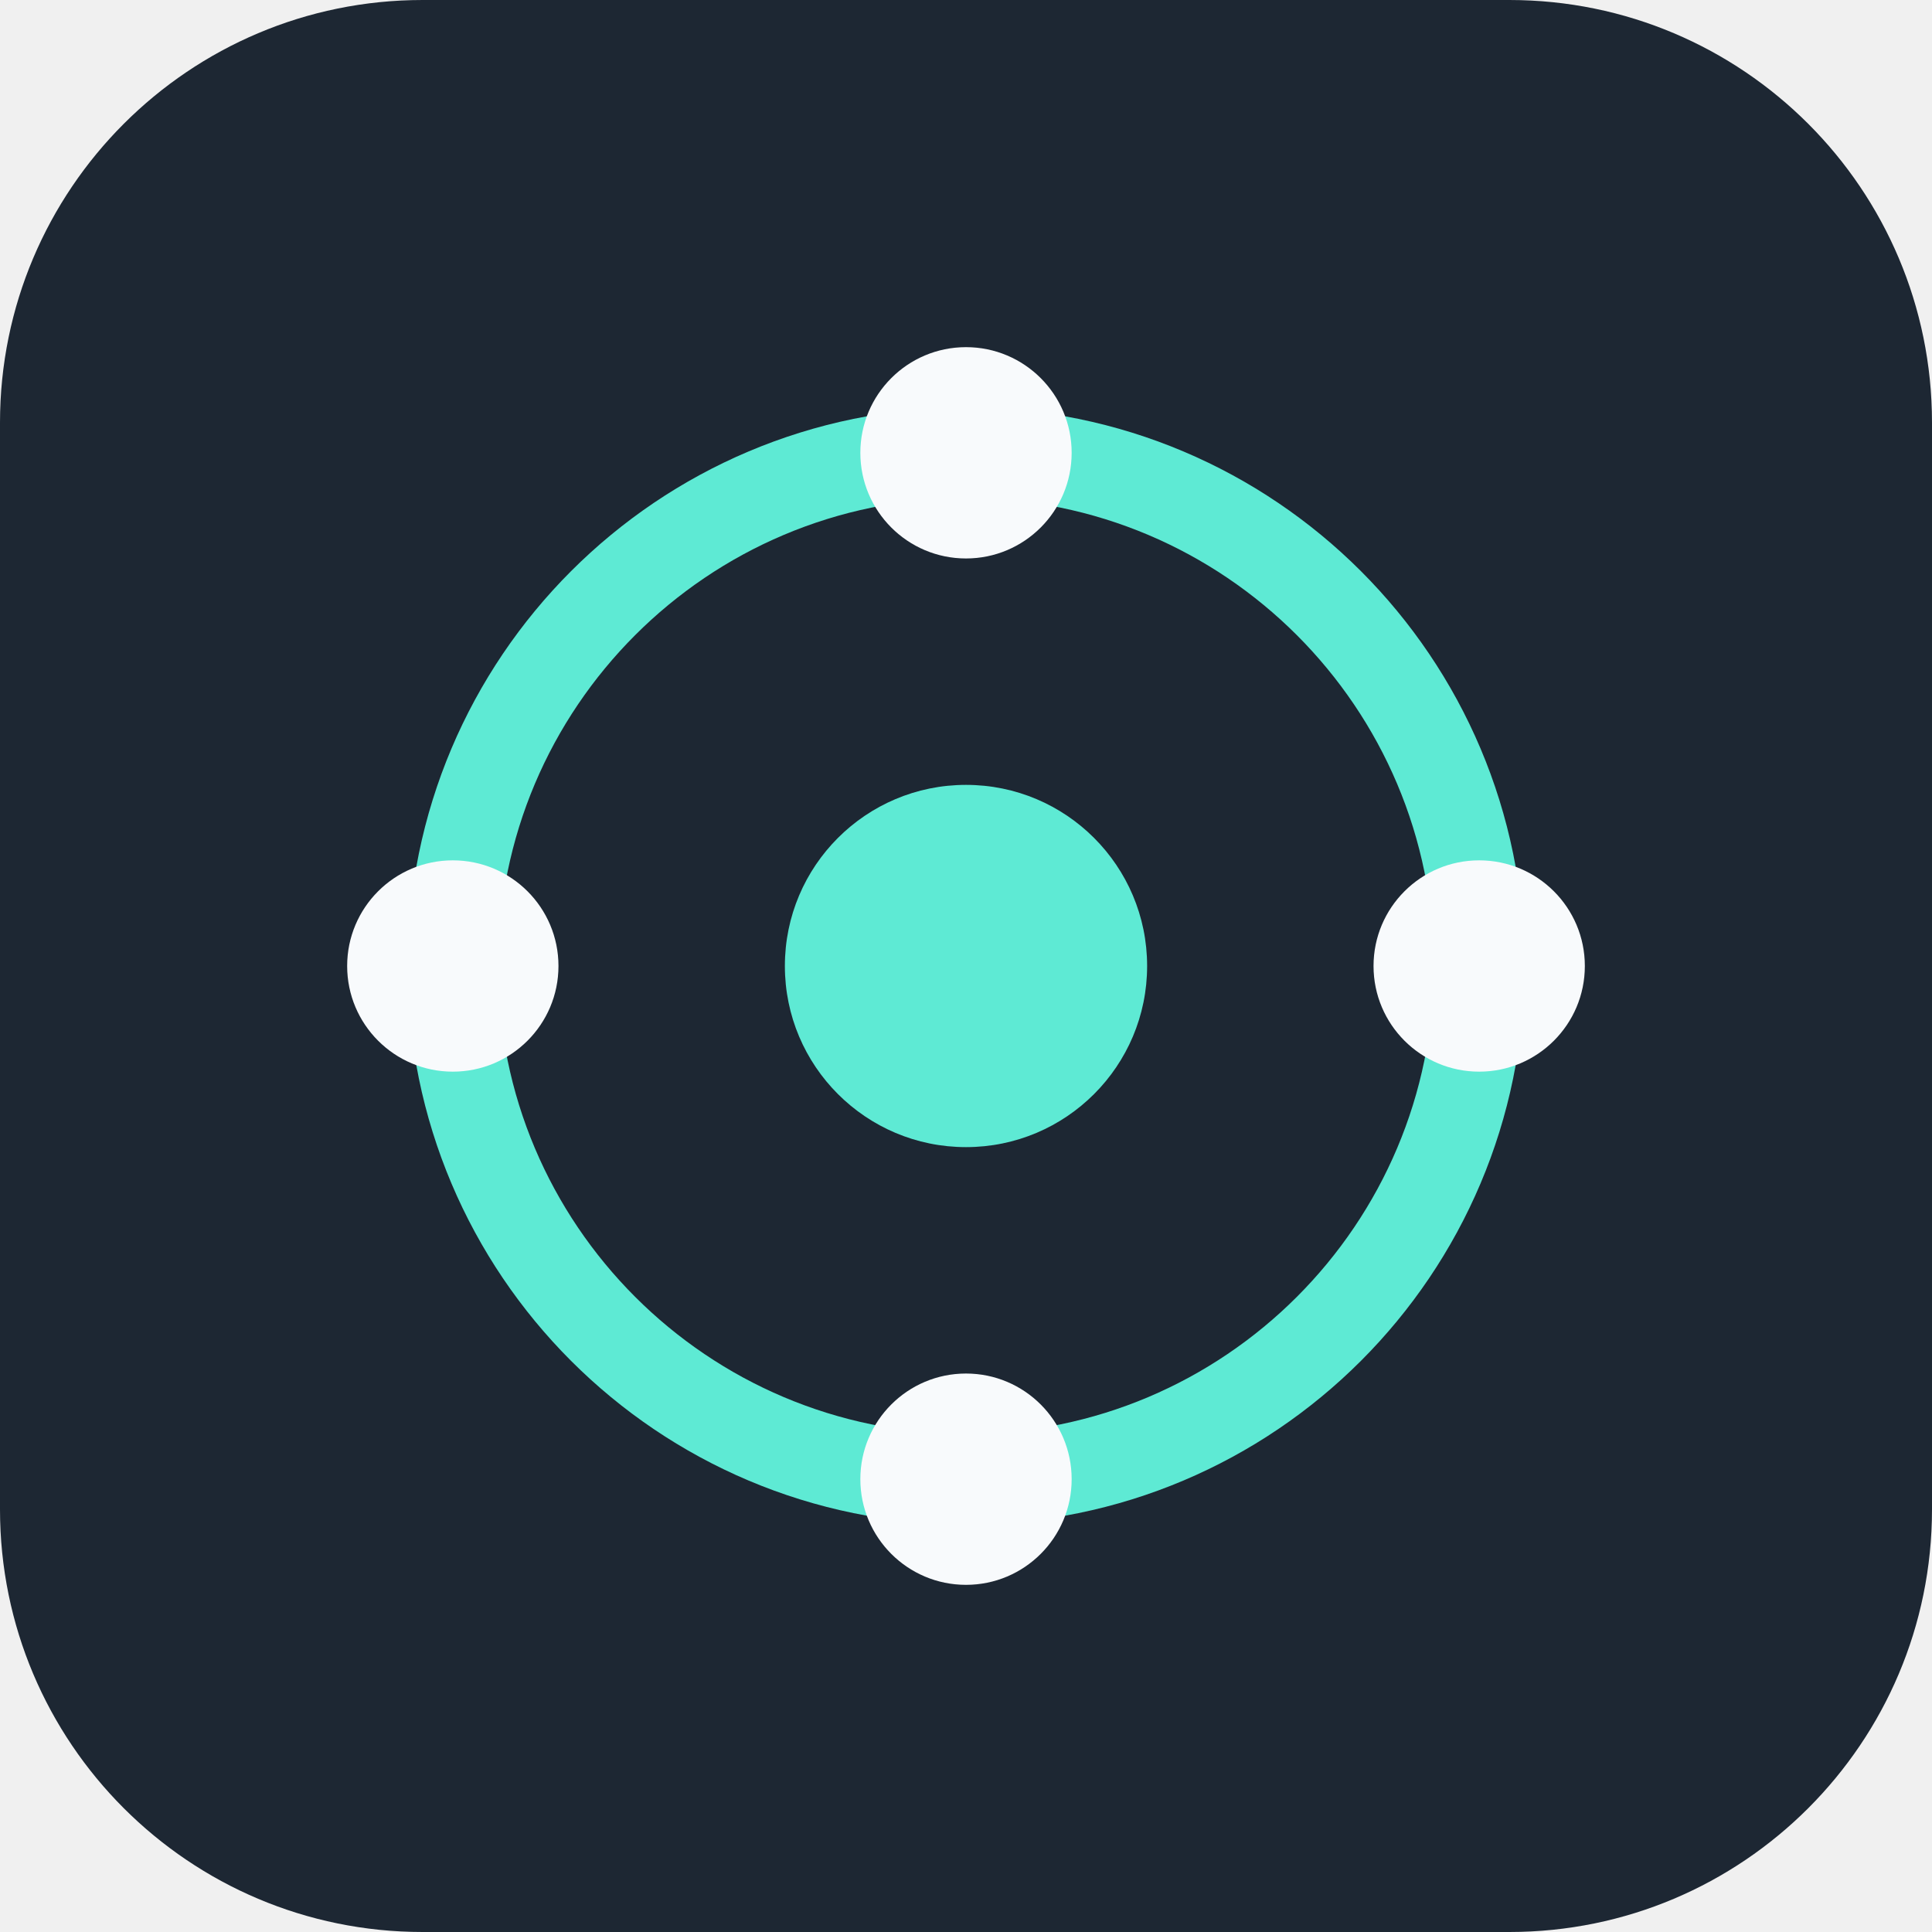
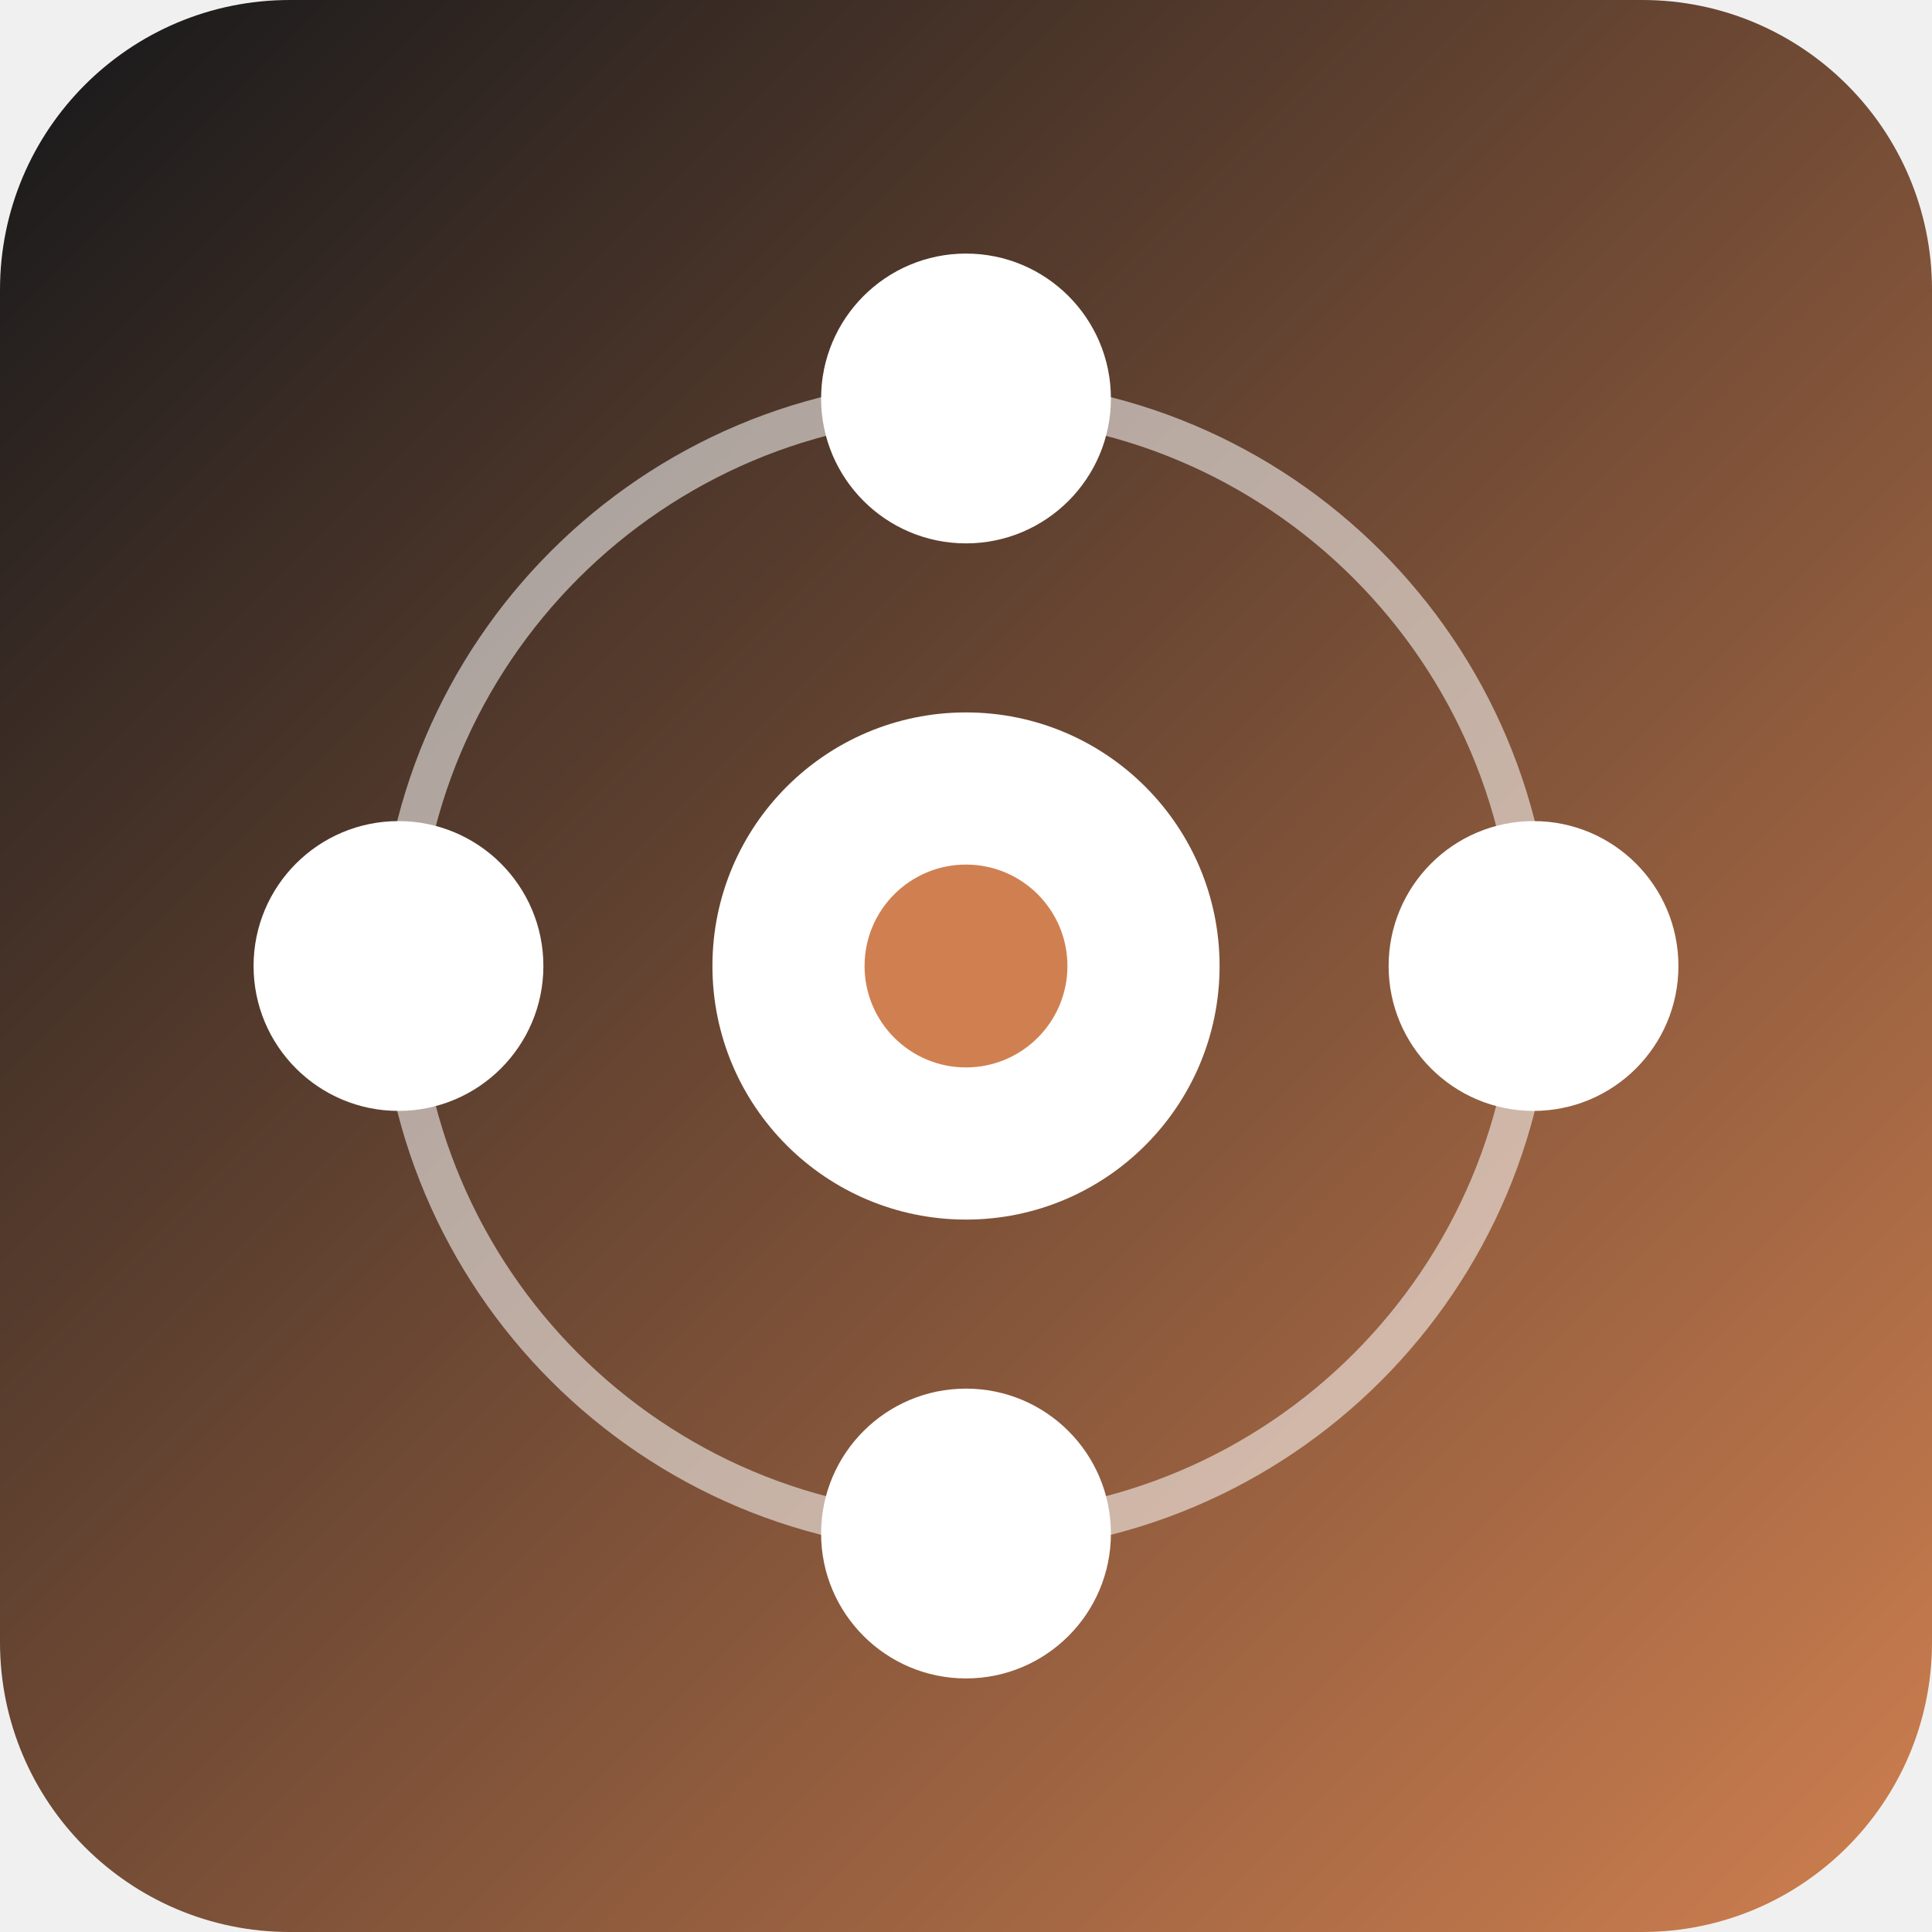
- <svg xmlns="http://www.w3.org/2000/svg" viewBox="0 0 64 64">
-   <rect width="64" height="64" rx="14" fill="#1d2733" />
-   <circle cx="32" cy="32" r="17" fill="none" stroke="#5eead4" stroke-width="3" />
-   <circle cx="32" cy="32" r="6" fill="#5eead4" />
-   <circle cx="32" cy="15" r="3.5" fill="#f8fafc" />
-   <circle cx="49" cy="32" r="3.5" fill="#f8fafc" />
-   <circle cx="32" cy="49" r="3.5" fill="#f8fafc" />
-   <circle cx="15" cy="32" r="3.5" fill="#f8fafc" />
+ <svg xmlns="http://www.w3.org/2000/svg" viewBox="0 0 800 800" width="800" height="800">
+   <defs>
+     <linearGradient id="bg" x1="0" y1="0" x2="1" y2="1">
+       <stop offset="0%" stop-color="#15171A" />
+       <stop offset="100%" stop-color="#D08050" />
+     </linearGradient>
+   </defs>
+   <rect width="800" height="800" rx="120" fill="url(#bg)" />
+   <circle cx="400" cy="400" r="235" fill="none" stroke="#FFFFFF" stroke-width="16" opacity="0.55" />
+   <circle cx="400" cy="400" r="105" fill="#FFFFFF" />
+   <circle cx="400" cy="400" r="42" fill="#D08050" />
+   <circle cx="400" cy="165" r="60" fill="#FFFFFF" />
+   <circle cx="635" cy="400" r="60" fill="#FFFFFF" />
+   <circle cx="400" cy="635" r="60" fill="#FFFFFF" />
+   <circle cx="165" cy="400" r="60" fill="#FFFFFF" />
</svg>
